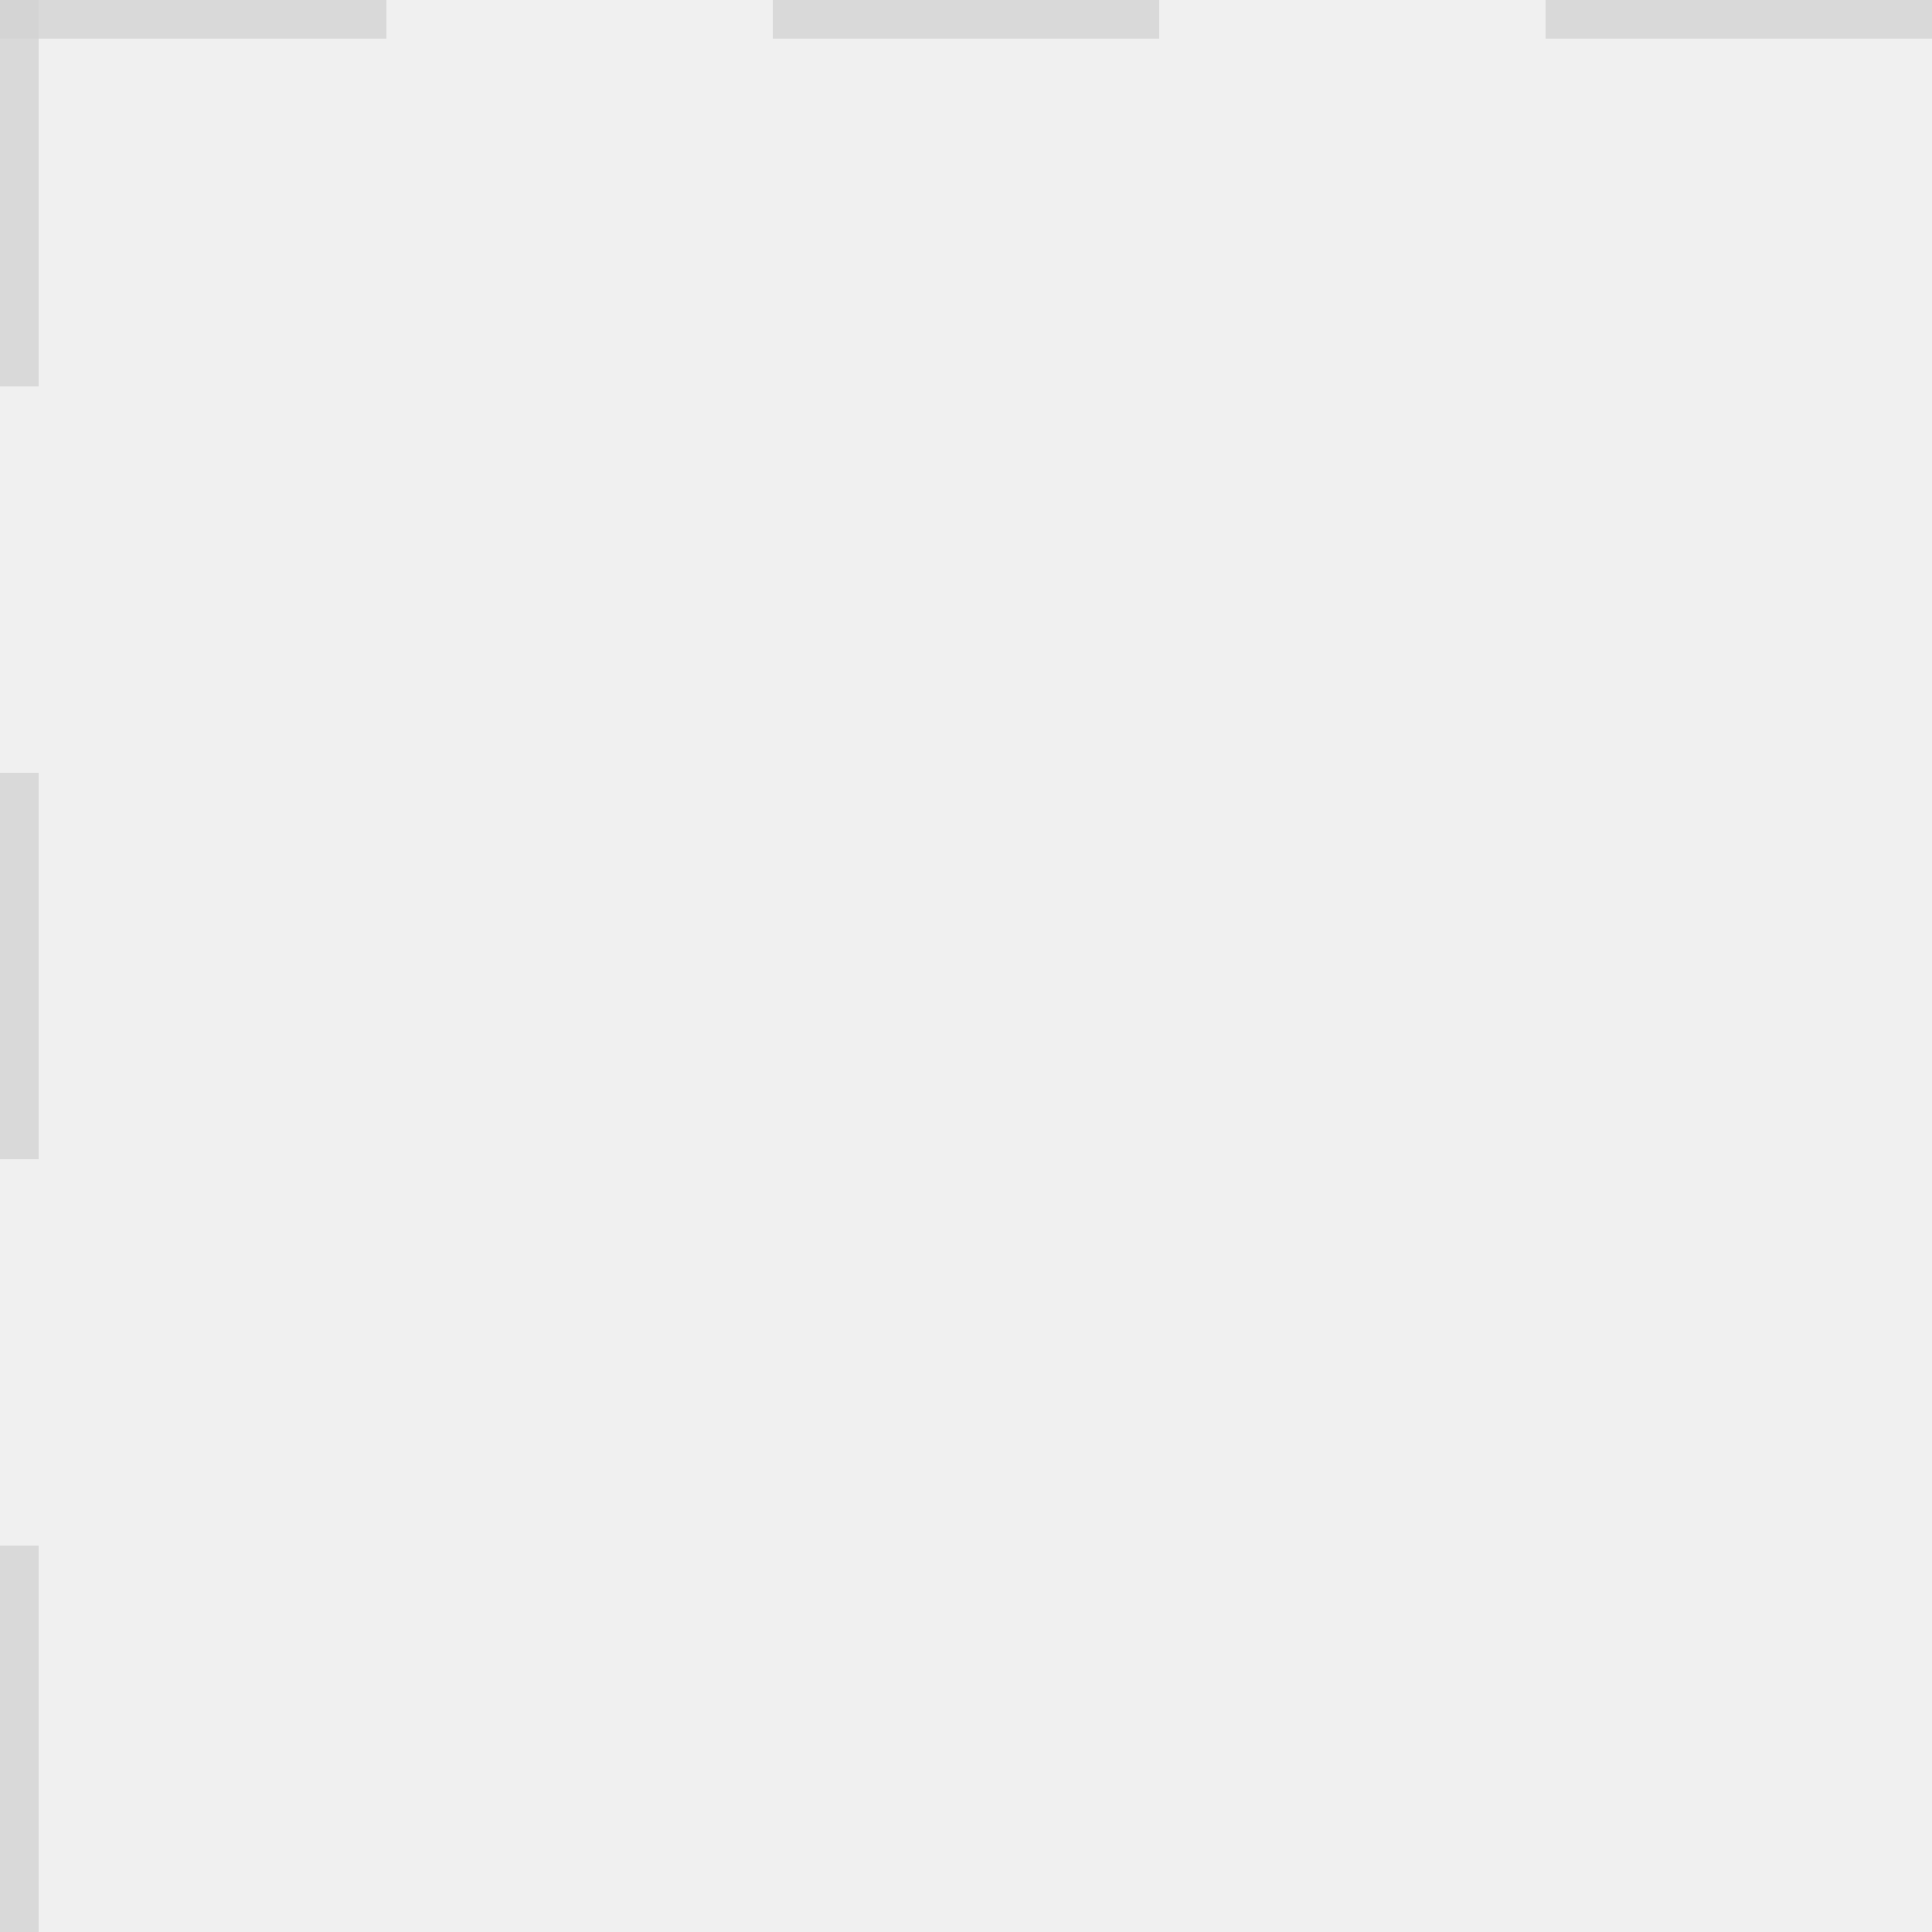
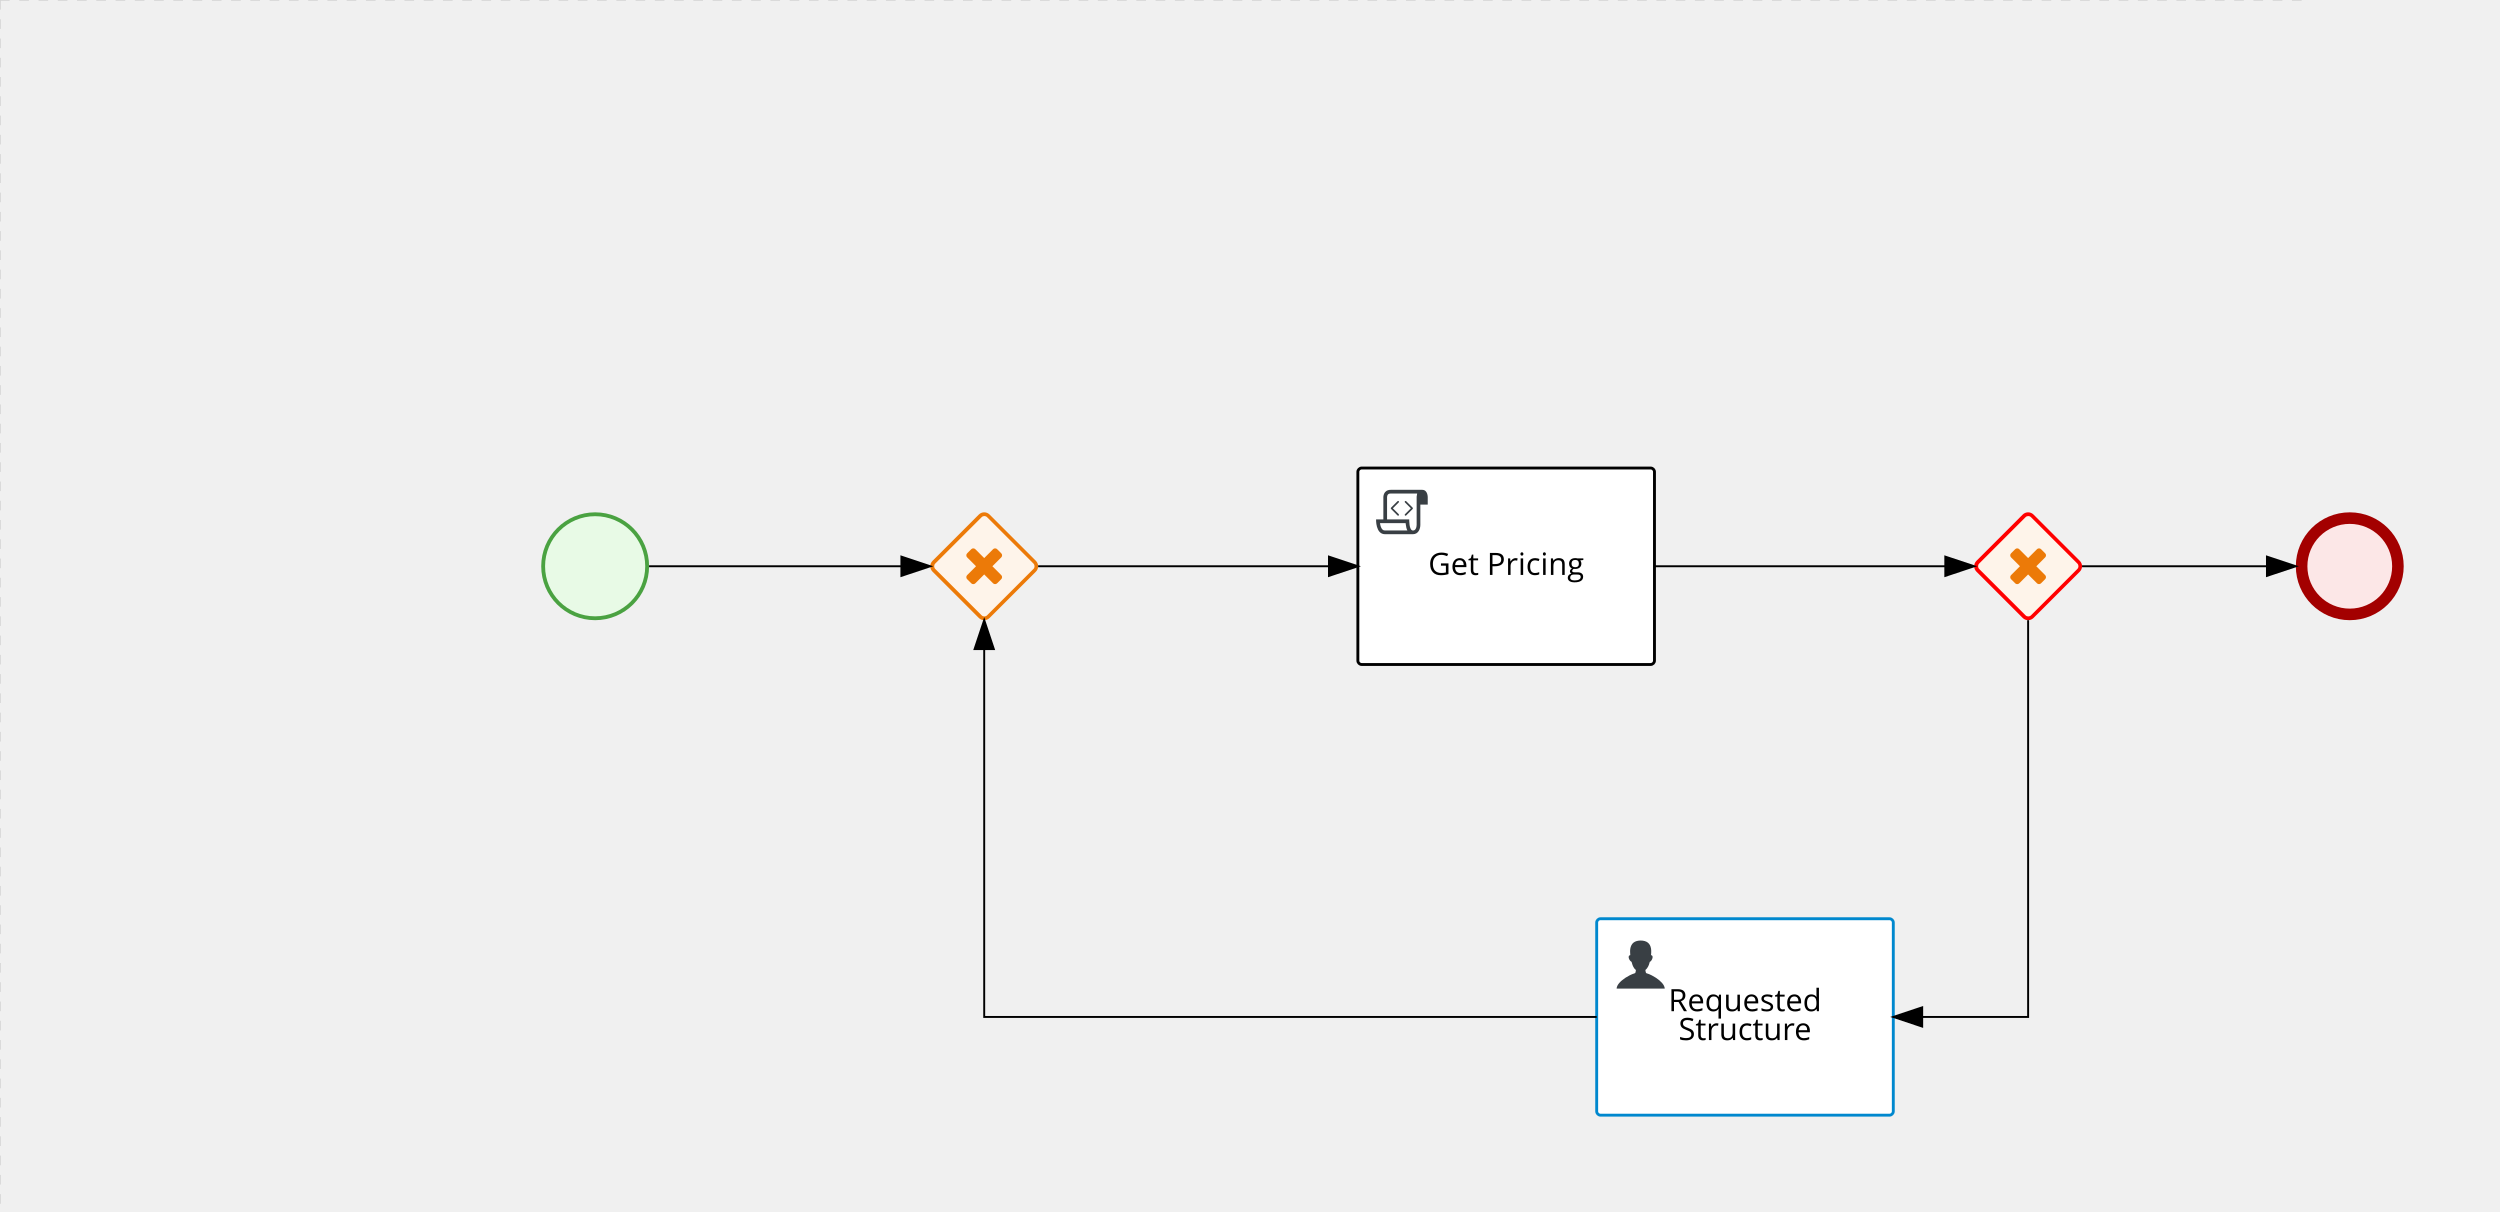
- <svg xmlns="http://www.w3.org/2000/svg" version="1.1" width="25" height="25" viewBox="0 0 25 25">
+ <svg xmlns="http://www.w3.org/2000/svg" version="1.1" width="1298" height="629" viewBox="0 0 1298 629">
  <defs />
  <g transform="matrix(1,0,0,1,0,0)">
    <g>
      <g>
        <g>
          <path fill="none" stroke="#d3d3d3" paint-order="fill stroke markers" d=" M 0 0 L 1200 0" stroke-miterlimit="10" stroke-opacity="0.8" stroke-dasharray="5" />
        </g>
        <g>
          <path fill="none" stroke="#d3d3d3" paint-order="fill stroke markers" d=" M 0 0 L 0 800" stroke-miterlimit="10" stroke-opacity="0.8" stroke-dasharray="5" />
        </g>
      </g>
+       <g id="_5AD5E3E9-CDBC-4D55-BE47-C2838A7D4759" bpmn2nodeid="_5AD5E3E9-CDBC-4D55-BE47-C2838A7D4759" transform="matrix(1,0,0,1,705,243)">
+         <g>
+           <path fill="none" stroke="none" />
+         </g>
+         <g transform="matrix(1,0,0,1,0,0)">
+           <path fill="#ffffff" stroke="none" id="_5AD5E3E9-CDBC-4D55-BE47-C2838A7D4759?shapeType=BACKGROUND" paint-order="stroke fill markers" d=" M 2 0 L 152 0 L 152 0 A 2 2 0 0 1 154 2 L 154 100 L 154 100 A 2 2 0 0 1 152 102 L 2 102 L 2 102 A 2 2 0 0 1 0 100 L 0 2 L 0 2 A 2 2 0 0 1 2 0 Z" />
+         </g>
+         <g transform="matrix(1,0,0,1,0,0)">
+           <path fill="none" stroke="rgb(0,0,0)" id="_5AD5E3E9-CDBC-4D55-BE47-C2838A7D4759?shapeType=BORDER&amp;renderType=STROKE" paint-order="fill stroke markers" d=" M 2 0 L 152 0 L 152 0 A 2 2 0 0 1 154 2 L 154 100 L 154 100 A 2 2 0 0 1 152 102 L 2 102 L 2 102 A 2 2 0 0 1 0 100 L 0 2 L 0 2 A 2 2 0 0 1 2 0 Z" stroke-miterlimit="10" stroke-width="1.5" stroke-dasharray="" />
+         </g>
+         <g>
+           <g transform="matrix(0.06,0,0,0.06,9.4,9.4)">
+             <g transform="matrix(1,0,0,1,0,0)">
+               <path fill="#393f44" stroke="none" id="_5AD5E3E9-CDBC-4D55-BE47-C2838A7D4759undefined" paint-order="stroke fill markers" d=" M 0 0 M 197.3 130.2 C 194.4 127.3 189.6 127.3 186.7 130.2 L 130.2 186.7 C 127.3 189.6 127.3 194.4 130.2 197.3 L 186.7 253.8 C 188.1 255.3 190.1 256 192 256 C 193.9 256 195.9 255.3 197.3 253.7 C 200.2 250.8 200.2 246 197.3 243.1 L 146.2 192 L 197.3 140.8 C 200.2 137.9 200.2 133.1 197.3 130.2 Z" />
+             </g>
+             <g transform="matrix(1,0,0,1,0,0)">
+               <path fill="#393f44" stroke="none" id="_5AD5E3E9-CDBC-4D55-BE47-C2838A7D4759undefined" paint-order="stroke fill markers" d=" M 0 0 M 261.3 130.2 C 258.4 127.3 253.6 127.3 250.7 130.2 C 247.8 133.1 247.8 137.9 250.7 140.8 L 301.8 191.9 L 250.7 243 C 247.8 245.9 247.8 250.7 250.7 253.6 C 252.1 255.3 254.1 256 256 256 C 257.9 256 259.9 255.3 261.3 253.8 L 317.8 197.3 C 320.7 194.4 320.7 189.6 317.8 186.7 L 261.3 130.2 Z" />
+             </g>
+             <g transform="matrix(1,0,0,1,0,0)">
+               <path fill="#393f44" stroke="none" id="_5AD5E3E9-CDBC-4D55-BE47-C2838A7D4759undefined" paint-order="stroke fill markers" d=" M 0 0 M 400 32 C 400 32 152.8 32 128 32 C 62 32 64 96 64 96 L 64 288 L 1 288 C 1 288 -4 416 78 416 L 320 416 C 368 416 384 368 384 336 C 384 314.2 384 224.4 384 160 L 448 160 L 448 96 C 448 96 449 32 400 32 Z M 0 0 M 78 383.9 C 68.5 383.9 61.6 381.1 55.5 374.9 C 43.4 362.4 37.5 339.6 34.9 320 L 256.9 320 C 257.1 322.7 257.3 325.4 257.6 328.2 C 260 351.6 264.7 370.1 271.9 383.9 L 78 383.9 L 78 383.9 Z M 0 0 M 352 336 C 352 345.9 349.6 360.3 342.9 371 C 337.2 380.1 330.4 384 320 384 C 285 384 288 288 288 288 L 96 288 L 96 96 L 96 95.9 L 96 95.1 C 96 90.6 97.6 78.3 104.7 71.2 C 106.5 69.4 111.9 64 128 64 L 356.5 64 C 354.4 72.8 352.8 81.8 352.2 89.9 C 352.2 90.5 352.1 91.1 352.1 91.7 C 352.1 92 352.1 92.3 352.1 92.6 C 352 94.8 352 96 352 96 L 352 160 L 352 336 Z" />
+             </g>
+           </g>
+         </g>
+         <g transform="matrix(1,0,0,1,36.55469,43.5)">
+           <text fill="#000000" stroke="none" font-family="Open Sans" font-size="12pt" font-style="normal" font-weight="normal" text-decoration="normal" x="40.445" y="12" text-anchor="middle" dominant-baseline="alphabetic">Get Pricing</text>
+         </g>
+       </g>
+       <g id="_81E80C8B-08C8-4CAD-8FCF-B129640ACEE0" bpmn2nodeid="_81E80C8B-08C8-4CAD-8FCF-B129640ACEE0" transform="matrix(1,0,0,1,829,477)">
+         <g>
+           <path fill="none" stroke="none" />
+         </g>
+         <g transform="matrix(1,0,0,1,0,0)">
+           <path fill="#ffffff" stroke="none" id="_81E80C8B-08C8-4CAD-8FCF-B129640ACEE0?shapeType=BACKGROUND" paint-order="stroke fill markers" d=" M 2 0 L 152 0 L 152 0 A 2 2 0 0 1 154 2 L 154 100 L 154 100 A 2 2 0 0 1 152 102 L 2 102 L 2 102 A 2 2 0 0 1 0 100 L 0 2 L 0 2 A 2 2 0 0 1 2 0 Z" />
+         </g>
+         <g transform="matrix(1,0,0,1,0,0)">
+           <path fill="none" stroke="rgb(0,136,206)" id="_81E80C8B-08C8-4CAD-8FCF-B129640ACEE0?shapeType=BORDER&amp;renderType=STROKE" paint-order="fill stroke markers" d=" M 2 0 L 152 0 L 152 0 A 2 2 0 0 1 154 2 L 154 100 L 154 100 A 2 2 0 0 1 152 102 L 2 102 L 2 102 A 2 2 0 0 1 0 100 L 0 2 L 0 2 A 2 2 0 0 1 2 0 Z" stroke-miterlimit="10" stroke-width="1.5" stroke-dasharray="" />
+         </g>
+         <g>
+           <g transform="matrix(0.06,0,0,0.06,9.4,9.4)">
+             <g transform="matrix(1,0,0,1,0,0)">
+               <path fill="#393f44" stroke="none" id="_81E80C8B-08C8-4CAD-8FCF-B129640ACEE0undefined" paint-order="stroke fill markers" d=" M 0 0 M 16 445.21 C 16 440.869 18.784 431.129 22.001 424.217 C 35.768 394.64 77.283 359.28 129 333.084 C 144.516 325.224 157.347 319.964 167.807 317.174 C 171.932 316.074 175.729 314.414 176.525 313.363 C 178.894 310.234 180.914 302.908 181.727 294.5 L 182.5 286.5 L 178.507 283.455 C 166.303 274.146 154.284 251.678 148.04 226.5 C 145.611 216.707 145.056 215.462 142.984 215.158 C 141.703 214.97 138.083 212.243 134.939 209.099 C 123.233 197.393 116.891 177.376 121.44 166.49 C 123.002 162.751 128.155 159.01 131.75 159.004 C 134.448 159 134.471 158.603 132.914 138.788 C 130.927 113.496 134.279 92.265 143.132 74.076 C 152.232 55.38 167.569 42.882 189.049 36.66 C 210.203 30.532 237.797 30.532 258.951 36.66 C 300.042 48.563 318.958 83.806 314.955 141 C 314.32 150.075 313.624 157.788 313.409 158.14 C 313.194 158.493 314.575 159.073 316.479 159.43 C 328.929 161.766 330.986 177.018 321.496 196.621 C 316.903 206.109 309.357 214.508 304.817 215.185 C 303.023 215.453 302.293 217.146 299.943 226.5 C 296.659 239.567 294.474 245.305 287.948 257.995 C 282.491 268.606 273.035 281.109 268.108 284.229 L 264.871 286.278 L 265.518 292.889 C 266.345 301.33 268.639 309.871 270.877 312.837 C 272.067 314.415 275.002 315.79 280.063 317.139 C 291.069 320.075 303.617 325.274 321 334.102 C 369.815 358.891 410.848 393.758 425.032 422.5 C 429.07 430.682 432 440.232 432 445.21 L 432 448 L 224 448 L 16 448 L 16 445.21 Z" />
+             </g>
+           </g>
+         </g>
+         <g transform="matrix(1,0,0,1,4.04,13.68)">
+           <g transform="matrix(0.04,0,0,0.04,63.36,69.12)">
+             <g transform="matrix(1,0,0,1,0,0)">
+               <path fill="none" stroke="none" />
+             </g>
+             <g transform="matrix(1,0,0,1,0,0)">
+               <path fill="none" stroke="none" />
+             </g>
+           </g>
+         </g>
+         <g transform="matrix(1,0,0,1,35.15625,36)">
+           <text fill="#000000" stroke="none" font-family="Open Sans" font-size="12pt" font-style="normal" font-weight="normal" text-decoration="normal" x="41.844" y="12" text-anchor="middle" dominant-baseline="alphabetic">Requested </text>
+           <text fill="#000000" stroke="none" font-family="Open Sans" font-size="12pt" font-style="normal" font-weight="normal" text-decoration="normal" x="41.844" y="27" text-anchor="middle" dominant-baseline="alphabetic">  Structure  </text>
+         </g>
+       </g>
+       <g id="_2D95EA23-B7A6-4A27-A553-C85D9CBB95C5" bpmn2nodeid="_2D95EA23-B7A6-4A27-A553-C85D9CBB95C5" transform="matrix(1,0,0,1,1025,266)">
+         <g>
+           <path fill="none" stroke="none" />
+         </g>
+         <g transform="matrix(0.125,0,0,0.125,0,0)">
+           <g transform="matrix(1,0,0,1,0,0)">
+             <path fill="#fef4ea" stroke="none" id="_2D95EA23-B7A6-4A27-A553-C85D9CBB95C5?shapeType=BACKGROUND" paint-order="stroke fill markers" d=" M 0 0 M 224.4 4.3 C 216.4 4.3 208.4 7.3 202.3 13.4 L 13.5 202.2 C 1.3 214.4 1.3 234.2 13.5 246.4 L 202.2 435.1 C 208.3 441.2 216.4 444.2 224.3 444.2 C 232.2 444.2 240.3 441.2 246.4 435.1 L 435.1 246.4 C 447.3 234.2 447.3 214.4 435.1 202.2 L 246.5 13.4 C 240.4 7.3 232.4 4.3 224.4 4.3 L 224.4 4.3 Z" />
+           </g>
+           <g>
+             <g transform="matrix(1,0,0,1,0,0)">
+               <g transform="matrix(1,0,0,1,0,0)">
+                 <path fill="rgb(255,0,0)" stroke="none" id="_2D95EA23-B7A6-4A27-A553-C85D9CBB95C5?shapeType=BORDER&amp;renderType=FILL" paint-order="stroke fill markers" d=" M 0 0 M 20.8 212.7 L 213.3 20.2 C 219.6 13.9 229.7 13.9 235.9 20.2 L 428.4 212.7 C 434.7 219 434.7 229.1 428.4 235.3 L 235.9 427.8 C 229.6 434.1 219.5 434.1 213.3 427.8 L 20.8 235.3 C 14.5 229.1 14.5 218.9 20.8 212.7 L 20.8 212.7 Z M 0 0 M 0 224 C 0 232.1 3.1 240.3 9.3 246.5 L 201.5 438.7 C 213.9 451.1 234.1 451.1 246.5 438.7 L 438.7 246.5 C 444.9 240.3 448 232.1 448 224 C 448 215.9 444.9 207.7 438.7 201.5 L 246.5 9.3 C 234.1 -3.1 213.9 -3.1 201.5 9.3 L 9.3 201.5 C 3.1 207.7 0 215.9 0 224 L 0 224 Z" />
+               </g>
+             </g>
+           </g>
+           <g>
+             <g transform="matrix(1,0,0,1,0,0)">
+               <g transform="matrix(1,0,0,1,0,0)">
+                 <path fill="#ec7a08" stroke="none" id="_2D95EA23-B7A6-4A27-A553-C85D9CBB95C5undefined" paint-order="stroke fill markers" d=" M 0 0 M 298.2 269.2 C 298.2 272.6 297.1 275.3 294.7 277.7 L 277.7 294.7 C 275.3 297.1 272.6 298.2 269.2 298.2 C 265.8 298.2 263.1 297.1 260.7 294.7 L 224 258 L 187.2 294.8 C 184.8 297.2 182.1 298.3 178.7 298.3 C 175.3 298.3 172.6 297.2 170.2 294.8 L 153.2 277.8 C 150.8 275.4 149.7 272.7 149.7 269.3 C 149.7 265.9 150.8 263.2 153.2 260.8 L 190 224 L 153.2 187.2 C 150.8 184.8 149.7 182 149.7 178.7 C 149.7 175.3 150.8 172.5 153.2 170.2 L 170.2 153.2 C 172.6 150.8 175.3 149.7 178.7 149.7 C 182.1 149.7 184.8 150.8 187.2 153.2 L 224 190 L 260.8 153.2 C 263.2 150.8 265.9 149.7 269.3 149.7 C 272.7 149.7 275.4 150.8 277.8 153.2 L 294.8 170.2 C 297.2 172.5 298.3 175.3 298.3 178.7 C 298.3 182 297.2 184.8 294.8 187.2 L 258 224 L 294.8 260.8 C 297.1 263.1 298.2 265.9 298.2 269.2 Z" />
+               </g>
+             </g>
+           </g>
+         </g>
+         <g transform="matrix(1,0,0,1,28,61)" />
+       </g>
+       <g id="_2960AA9E-CB5A-4D50-B4B3-391D2EEDA5FF" bpmn2nodeid="_2960AA9E-CB5A-4D50-B4B3-391D2EEDA5FF">
+         <g>
+           <path fill="none" stroke="rgb(0,0,0)" paint-order="fill stroke markers" d=" M 859 294 L 1010 294" stroke-miterlimit="10" stroke-dasharray="" />
+         </g>
+         <g transform="matrix(1,0,0,1,859,294)" />
+         <g transform="matrix(6.123233995736766e-17,1,-1,6.123233995736766e-17,1025,289)">
+           <path fill="rgb(0,0,0)" stroke="rgb(0,0,0)" paint-order="fill stroke markers" d=" M 10 15 L 0 15 L 5 0 Z" stroke-miterlimit="10" stroke-dasharray="" />
+         </g>
+         <g transform="matrix(1,0,0,1,859,284)" />
+       </g>
+       <g id="_B65C6835-DB6A-4179-877F-E68CE0FAE4B2" bpmn2nodeid="_B65C6835-DB6A-4179-877F-E68CE0FAE4B2">
+         <g>
+           <path fill="none" stroke="rgb(0,0,0)" paint-order="fill stroke markers" d=" M 1053 322 L 1053 528 L 998 528" stroke-miterlimit="10" stroke-dasharray="" />
+         </g>
+         <g transform="matrix(1,0,0,1,1053,322)" />
+         <g transform="matrix(-1.8369701987210297e-16,-1,1,-1.8369701987210297e-16,983,533)">
+           <path fill="rgb(0,0,0)" stroke="rgb(0,0,0)" paint-order="fill stroke markers" d=" M 10 15 L 0 15 L 5 0 Z" stroke-miterlimit="10" stroke-dasharray="" />
+         </g>
+         <g transform="matrix(1,0,0,1,1063,425)" />
+       </g>
+       <g id="_F2770A62-778B-4E6F-911B-464388CE7756" bpmn2nodeid="_F2770A62-778B-4E6F-911B-464388CE7756" transform="matrix(1,0,0,1,281,266)">
+         <g>
+           <path fill="none" stroke="none" />
+         </g>
+         <g transform="matrix(0.125,0,0,0.125,0,0)">
+           <g transform="matrix(1,0,0,1,0,0)">
+             <path fill="#e8fae6" stroke="none" id="_F2770A62-778B-4E6F-911B-464388CE7756?shapeType=BACKGROUND" paint-order="stroke fill markers" d=" M 0 0 M 444 224 C 444 263.9 434.2 300.8 414.4 334.5 C 394.7 368.2 368 394.9 334.4 414.5 C 300.8 434.1 263.9 444 224 444 C 184.1 444 147.2 434.2 113.5 414.4 C 79.8 394.7 53.1 368 33.5 334.4 C 13.9 300.8 4 263.9 4 224 C 4 184.1 13.8 147.2 33.6 113.5 C 53.4 79.8 80.1 53.1 113.6 33.5 C 147.1 13.9 184.1 4 224 4 C 263.9 4 300.8 13.8 334.5 33.6 C 368.2 53.4 394.9 80.1 414.5 113.6 C 434.1 147.1 444 184.1 444 224 Z" />
+           </g>
+           <g>
+             <g transform="matrix(1,0,0,1,0,0)">
+               <g transform="matrix(1,0,0,1,0,0)">
+                 <path fill="rgb(74,162,65)" stroke="none" id="_F2770A62-778B-4E6F-911B-464388CE7756?shapeType=BORDER&amp;renderType=FILL" paint-order="stroke fill markers" d=" M 0 0 M 224 0 C 100.3 0 0 100.3 0 224 C 0 347.7 100.3 448 224 448 C 347.7 448 448 347.7 448 224 C 448 100.3 347.7 0 224 0 Z M 0 0 M 224 432 C 109.1 432 16 338.9 16 224 C 16 109.1 109.1 16 224 16 C 338.9 16 432 109.1 432 224 C 432 338.9 338.9 432 224 432 Z" />
+               </g>
+             </g>
+           </g>
+         </g>
+         <g transform="matrix(1,0,0,1,28,61)" />
+       </g>
+       <g transform="matrix(1,0,0,1,281,266)" />
+       <g id="_47851BED-F975-458B-8427-BEAC4B37FAAA" bpmn2nodeid="_47851BED-F975-458B-8427-BEAC4B37FAAA" transform="matrix(1,0,0,1,483,266)">
+         <g>
+           <path fill="none" stroke="none" />
+         </g>
+         <g transform="matrix(0.125,0,0,0.125,0,0)">
+           <g transform="matrix(1,0,0,1,0,0)">
+             <path fill="#fef4ea" stroke="none" id="_47851BED-F975-458B-8427-BEAC4B37FAAA?shapeType=BACKGROUND" paint-order="stroke fill markers" d=" M 0 0 M 224.4 4.3 C 216.4 4.3 208.4 7.3 202.3 13.4 L 13.5 202.2 C 1.3 214.4 1.3 234.2 13.5 246.4 L 202.2 435.1 C 208.3 441.2 216.4 444.2 224.3 444.2 C 232.2 444.2 240.3 441.2 246.4 435.1 L 435.1 246.4 C 447.3 234.2 447.3 214.4 435.1 202.2 L 246.5 13.4 C 240.4 7.3 232.4 4.3 224.4 4.3 L 224.4 4.3 Z" />
+           </g>
+           <g>
+             <g transform="matrix(1,0,0,1,0,0)">
+               <g transform="matrix(1,0,0,1,0,0)">
+                 <path fill="rgb(236,122,8)" stroke="none" id="_47851BED-F975-458B-8427-BEAC4B37FAAA?shapeType=BORDER&amp;renderType=FILL" paint-order="stroke fill markers" d=" M 0 0 M 20.8 212.7 L 213.3 20.2 C 219.6 13.9 229.7 13.9 235.9 20.2 L 428.4 212.7 C 434.7 219 434.7 229.1 428.4 235.3 L 235.9 427.8 C 229.6 434.1 219.5 434.1 213.3 427.8 L 20.8 235.3 C 14.5 229.1 14.5 218.9 20.8 212.7 L 20.8 212.7 Z M 0 0 M 0 224 C 0 232.1 3.1 240.3 9.3 246.5 L 201.5 438.7 C 213.9 451.1 234.1 451.1 246.5 438.7 L 438.7 246.5 C 444.9 240.3 448 232.1 448 224 C 448 215.9 444.9 207.7 438.7 201.5 L 246.5 9.3 C 234.1 -3.1 213.9 -3.1 201.5 9.3 L 9.3 201.5 C 3.1 207.7 0 215.9 0 224 L 0 224 Z" />
+               </g>
+             </g>
+           </g>
+           <g>
+             <g transform="matrix(1,0,0,1,0,0)">
+               <g transform="matrix(1,0,0,1,0,0)">
+                 <path fill="#ec7a08" stroke="none" id="_47851BED-F975-458B-8427-BEAC4B37FAAAundefined" paint-order="stroke fill markers" d=" M 0 0 M 298.2 269.2 C 298.2 272.6 297.1 275.3 294.7 277.7 L 277.7 294.7 C 275.3 297.1 272.6 298.2 269.2 298.2 C 265.8 298.2 263.1 297.1 260.7 294.7 L 224 258 L 187.2 294.8 C 184.8 297.2 182.1 298.3 178.7 298.3 C 175.3 298.3 172.6 297.2 170.2 294.8 L 153.2 277.8 C 150.8 275.4 149.7 272.7 149.7 269.3 C 149.7 265.9 150.8 263.2 153.2 260.8 L 190 224 L 153.2 187.2 C 150.8 184.8 149.7 182 149.7 178.7 C 149.7 175.3 150.8 172.5 153.2 170.2 L 170.2 153.2 C 172.6 150.8 175.3 149.7 178.7 149.7 C 182.1 149.7 184.8 150.8 187.2 153.2 L 224 190 L 260.8 153.2 C 263.2 150.8 265.9 149.7 269.3 149.7 C 272.7 149.7 275.4 150.8 277.8 153.2 L 294.8 170.2 C 297.2 172.5 298.3 175.3 298.3 178.7 C 298.3 182 297.2 184.8 294.8 187.2 L 258 224 L 294.8 260.8 C 297.1 263.1 298.2 265.9 298.2 269.2 Z" />
+               </g>
+             </g>
+           </g>
+         </g>
+         <g transform="matrix(1,0,0,1,28,61)" />
+       </g>
+       <g id="_16D6D581-899E-4943-9216-C62F09A82D1D" bpmn2nodeid="_16D6D581-899E-4943-9216-C62F09A82D1D">
+         <g>
+           <path fill="none" stroke="rgb(0,0,0)" paint-order="fill stroke markers" d=" M 337 294 L 468 294" stroke-miterlimit="10" stroke-dasharray="" />
+         </g>
+         <g transform="matrix(1,0,0,1,337,294)" />
+         <g transform="matrix(6.123233995736766e-17,1,-1,6.123233995736766e-17,483,289)">
+           <path fill="rgb(0,0,0)" stroke="rgb(0,0,0)" paint-order="fill stroke markers" d=" M 10 15 L 0 15 L 5 0 Z" stroke-miterlimit="10" stroke-dasharray="" />
+         </g>
+         <g transform="matrix(1,0,0,1,337,284)" />
+       </g>
+       <g id="_418234D8-9F72-47E3-B306-8BCDB593131C" bpmn2nodeid="_418234D8-9F72-47E3-B306-8BCDB593131C">
+         <g>
+           <path fill="none" stroke="rgb(0,0,0)" paint-order="fill stroke markers" d=" M 539 294 L 690 294" stroke-miterlimit="10" stroke-dasharray="" />
+         </g>
+         <g transform="matrix(1,0,0,1,539,294)" />
+         <g transform="matrix(6.123233995736766e-17,1,-1,6.123233995736766e-17,705,289)">
+           <path fill="rgb(0,0,0)" stroke="rgb(0,0,0)" paint-order="fill stroke markers" d=" M 10 15 L 0 15 L 5 0 Z" stroke-miterlimit="10" stroke-dasharray="" />
+         </g>
+         <g transform="matrix(1,0,0,1,539,284)" />
+       </g>
+       <g id="_5AEEDA10-3424-4343-9ADD-D2A493107A3A" bpmn2nodeid="_5AEEDA10-3424-4343-9ADD-D2A493107A3A">
+         <g>
+           <path fill="none" stroke="rgb(0,0,0)" paint-order="fill stroke markers" d=" M 829 528 L 511 528 L 511 337" stroke-miterlimit="10" stroke-dasharray="" />
+         </g>
+         <g transform="matrix(1,0,0,1,829,528)" />
+         <g transform="matrix(1,0,0,1,506,322)">
+           <path fill="rgb(0,0,0)" stroke="rgb(0,0,0)" paint-order="fill stroke markers" d=" M 10 15 L 0 15 L 5 0 Z" stroke-miterlimit="10" stroke-dasharray="" />
+         </g>
+         <g transform="matrix(1,0,0,1,570,518)" />
+       </g>
+       <g id="_E9541EF2-02D6-4188-A28B-23177CAE077A" bpmn2nodeid="_E9541EF2-02D6-4188-A28B-23177CAE077A" transform="matrix(1,0,0,1,1192,266)">
+         <g>
+           <path fill="none" stroke="none" />
+         </g>
+         <g transform="matrix(0.125,0,0,0.125,0,0)">
+           <g transform="matrix(1,0,0,1,0,0)">
+             <path fill="#fce7e7" stroke="none" id="_E9541EF2-02D6-4188-A28B-23177CAE077A?shapeType=BACKGROUND" paint-order="stroke fill markers" d=" M 0 0 M 444 224 C 444 263.9 434.2 300.8 414.4 334.5 C 394.7 368.2 368 394.9 334.4 414.5 C 300.8 434.1 263.9 444 224 444 C 184.1 444 147.2 434.2 113.5 414.4 C 79.8 394.7 53.1 368 33.5 334.4 C 13.9 300.8 4 263.9 4 224 C 4 184.1 13.8 147.2 33.6 113.5 C 53.4 79.8 80.1 53.1 113.6 33.5 C 147.1 13.9 184.1 4 224 4 C 263.9 4 300.8 13.8 334.5 33.6 C 368.2 53.4 394.9 80.1 414.5 113.6 C 434.1 147.1 444 184.1 444 224 Z" />
+           </g>
+           <g>
+             <g transform="matrix(1,0,0,1,0,0)">
+               <g transform="matrix(1,0,0,1,0,0)">
+                 <path fill="rgb(163,0,0)" stroke="none" id="_E9541EF2-02D6-4188-A28B-23177CAE077A?shapeType=BORDER&amp;renderType=FILL" paint-order="stroke fill markers" d=" M 0 0 M 224 0 C 100.3 0 0 100.3 0 224 C 0 347.7 100.3 448 224 448 C 347.7 448 448 347.7 448 224 C 448 100.3 347.7 0 224 0 Z M 0 0 M 224 400 C 126.8 400 48 321.2 48 224 C 48 126.8 126.8 48 224 48 C 321.2 48 400 126.8 400 224 C 400 321.2 321.2 400 224 400 Z" />
+               </g>
+             </g>
+           </g>
+         </g>
+         <g transform="matrix(1,0,0,1,28,61)" />
+       </g>
+       <g transform="matrix(1,0,0,1,1192,266)" />
+       <g id="_BF30F943-9330-4DE5-8DDD-25952281E538" bpmn2nodeid="_BF30F943-9330-4DE5-8DDD-25952281E538">
+         <g>
+           <path fill="none" stroke="rgb(0,0,0)" paint-order="fill stroke markers" d=" M 1081 294 L 1177 294" stroke-miterlimit="10" stroke-dasharray="" />
+         </g>
+         <g transform="matrix(1,0,0,1,1081,294)" />
+         <g transform="matrix(6.123233995736766e-17,1,-1,6.123233995736766e-17,1192,289)">
+           <path fill="rgb(0,0,0)" stroke="rgb(0,0,0)" paint-order="fill stroke markers" d=" M 10 15 L 0 15 L 5 0 Z" stroke-miterlimit="10" stroke-dasharray="" />
+         </g>
+         <g transform="matrix(1,0,0,1,1081,284)" />
+       </g>
+       <g transform="matrix(1,0,0,1,705,243)" />
+       <g transform="matrix(1,0,0,1,483,266)" />
+       <g transform="matrix(1,0,0,1,1025,266)" />
+       <g transform="matrix(1,0,0,1,829,477)" />
    </g>
  </g>
</svg>
